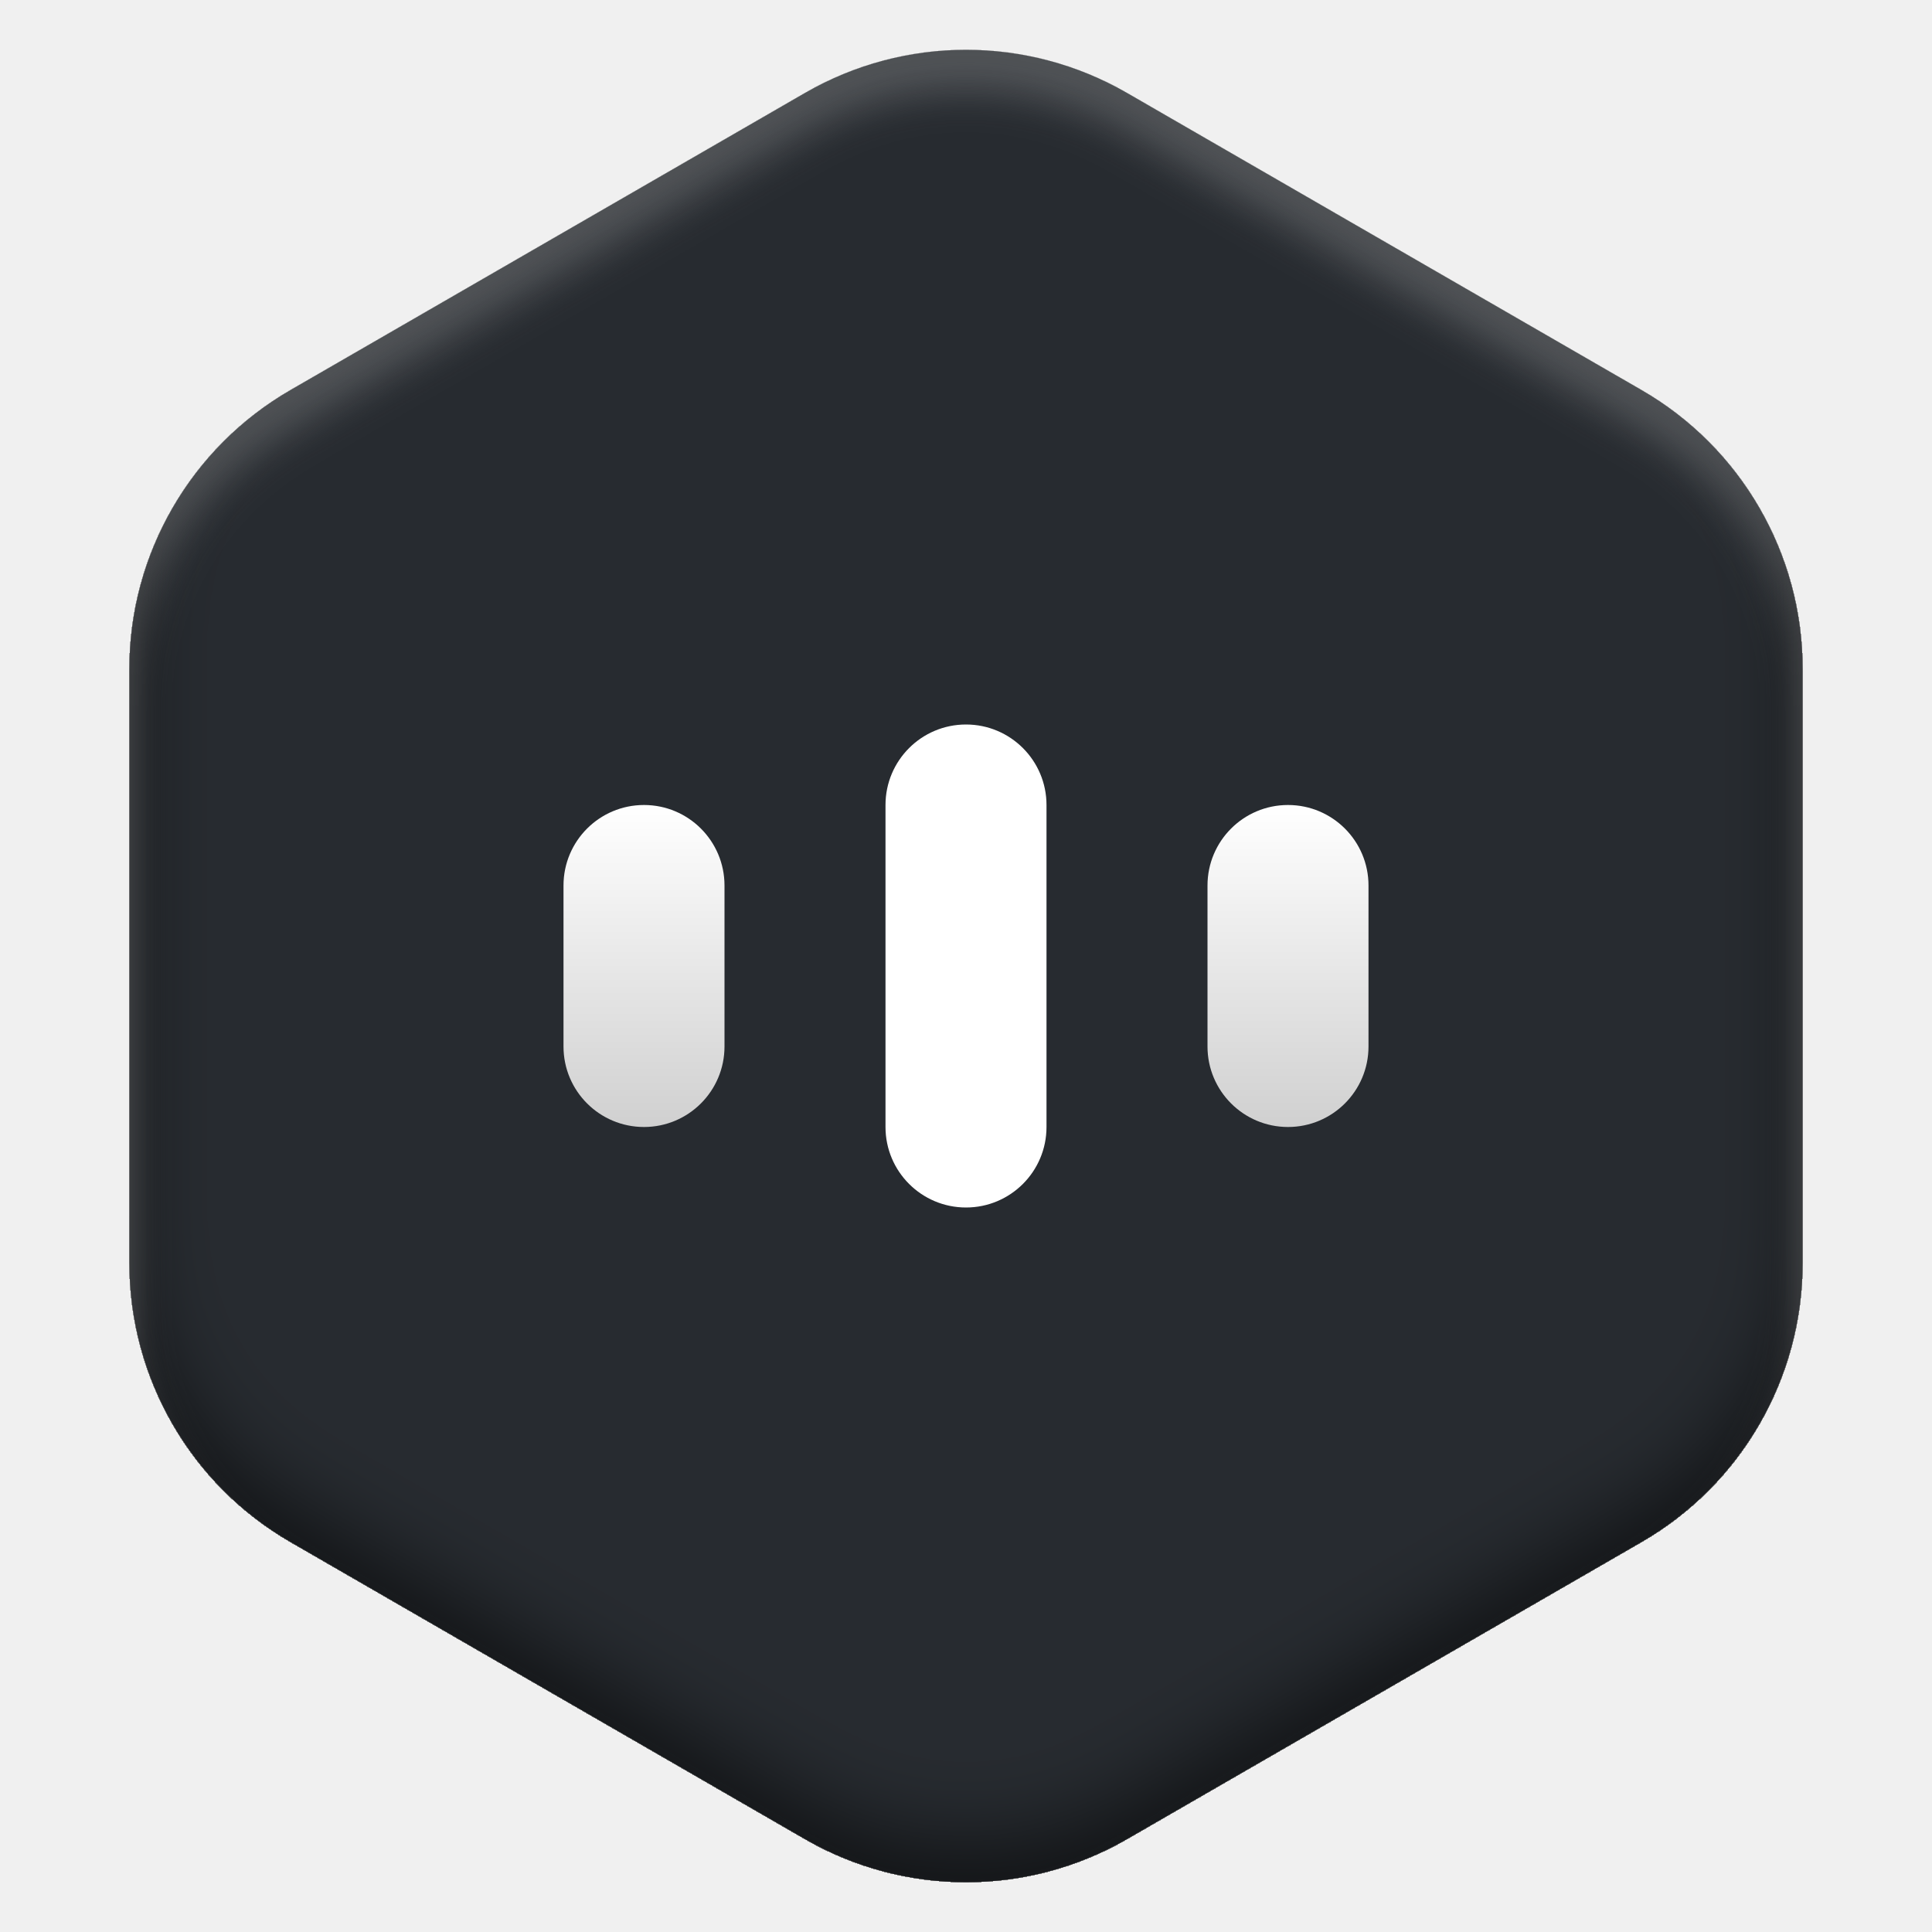
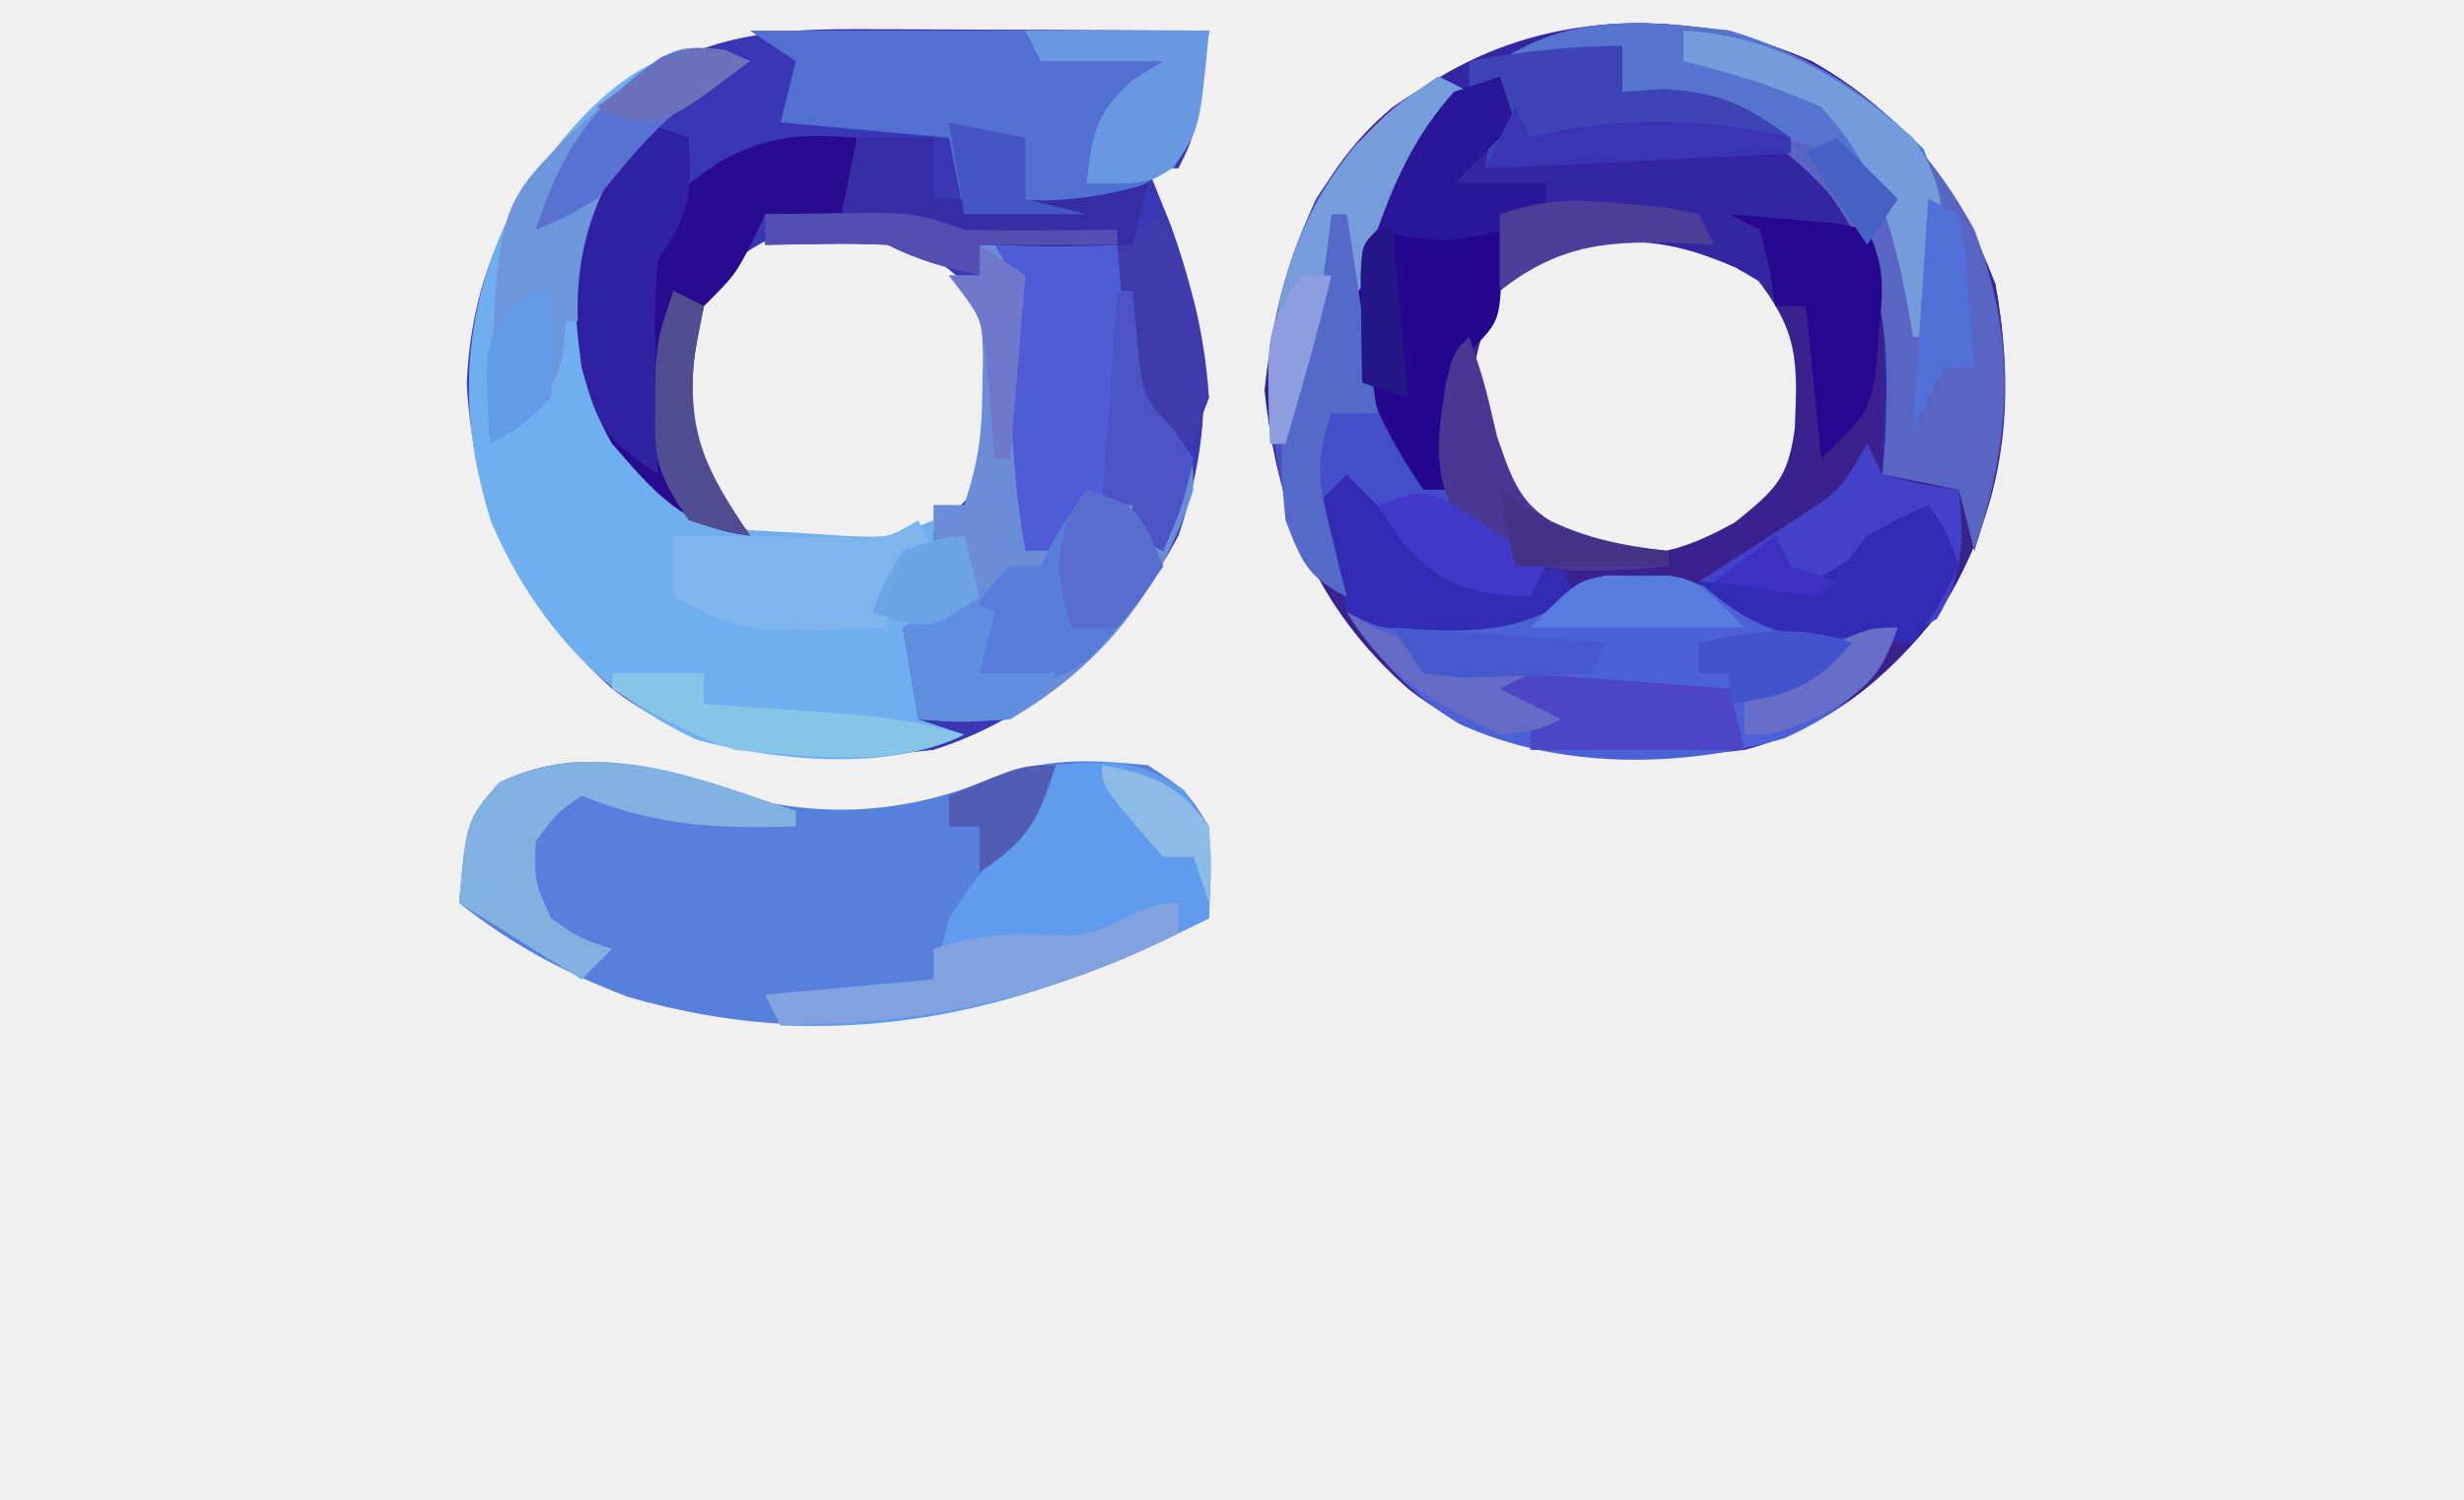
- <svg xmlns="http://www.w3.org/2000/svg" width="48" height="48" viewBox="0 0 48 48" fill="none">
-   <g clip-path="url(#clip0_1519_58270)">
-     <g filter="url(#filter0_ii_1519_58270)">
-       <path d="M20 2.309C22.475 0.88 25.525 0.88 28 2.309L40.785 9.691C43.26 11.12 44.785 13.761 44.785 16.619V31.381C44.785 34.239 43.26 36.88 40.785 38.309L28 45.691C25.525 47.12 22.475 47.12 20 45.691L7.215 38.309C4.74 36.88 3.215 34.239 3.215 31.381V16.619C3.215 13.761 4.74 11.12 7.215 9.691L20 2.309Z" fill="#272B30" />
-     </g>
-     <rect x="22" y="18" width="4" height="12" rx="2" fill="white" />
-     <rect x="14" y="20" width="4" height="8" rx="2" fill="url(#paint0_linear_1519_58270)" />
-     <rect x="30" y="20" width="4" height="8" rx="2" fill="url(#paint1_linear_1519_58270)" />
-   </g>
-   <defs>
-     <filter id="filter0_ii_1519_58270" x="3.215" y="0.238" width="41.569" height="47.525" filterUnits="userSpaceOnUse" color-interpolation-filters="sRGB">
-       <feFlood flood-opacity="0" result="BackgroundImageFix" />
-       <feBlend mode="normal" in="SourceGraphic" in2="BackgroundImageFix" result="shape" />
-       <feColorMatrix in="SourceAlpha" type="matrix" values="0 0 0 0 0 0 0 0 0 0 0 0 0 0 0 0 0 0 127 0" result="hardAlpha" />
-       <feOffset dy="-1" />
-       <feGaussianBlur stdDeviation="1" />
-       <feComposite in2="hardAlpha" operator="arithmetic" k2="-1" k3="1" />
-       <feColorMatrix type="matrix" values="0 0 0 0 0 0 0 0 0 0 0 0 0 0 0 0 0 0 0.53 0" />
-       <feBlend mode="multiply" in2="shape" result="effect1_innerShadow_1519_58270" />
-       <feColorMatrix in="SourceAlpha" type="matrix" values="0 0 0 0 0 0 0 0 0 0 0 0 0 0 0 0 0 0 127 0" result="hardAlpha" />
-       <feOffset dy="1" />
-       <feGaussianBlur stdDeviation="0.5" />
-       <feComposite in2="hardAlpha" operator="arithmetic" k2="-1" k3="1" />
-       <feColorMatrix type="matrix" values="0 0 0 0 0.838 0 0 0 0 0.838 0 0 0 0 0.838 0 0 0 0.25 0" />
-       <feBlend mode="normal" in2="effect1_innerShadow_1519_58270" result="effect2_innerShadow_1519_58270" />
-     </filter>
-     <linearGradient id="paint0_linear_1519_58270" x1="16" y1="20" x2="16" y2="28" gradientUnits="userSpaceOnUse">
-       <stop stop-color="white" />
-       <stop offset="1" stop-color="#D0D0D0" />
-     </linearGradient>
-     <linearGradient id="paint1_linear_1519_58270" x1="32" y1="20" x2="32" y2="28" gradientUnits="userSpaceOnUse">
-       <stop stop-color="white" />
-       <stop offset="1" stop-color="#D0D0D0" />
-     </linearGradient>
-     <clipPath id="clip0_1519_58270">
-       <rect width="48" height="48" fill="white" />
-     </clipPath>
-   </defs>
+ <svg xmlns="http://www.w3.org/2000/svg" version="1.1" width="161" height="98">
+   <path d="M0 0 C0.66 0.001 1.32 0.003 2.001 0.004 C4.099 0.01 6.198 0.022 8.297 0.035 C9.724 0.04 11.151 0.045 12.578 0.049 C16.068 0.06 19.557 0.077 23.047 0.098 C22.172 6.848 22.172 6.848 21.047 9.098 C20.387 9.098 19.727 9.098 19.047 9.098 C19.521 10.273 19.996 11.449 20.484 12.66 C23.146 19.886 23.507 25.798 21.047 33.098 C17.575 39.655 12.171 44.827 5.047 47.098 C-2.574 47.937 -9.711 47.929 -15.953 43.098 C-22.018 37.628 -24.97 31.35 -25.453 23.223 C-25.19 16.363 -22.666 10.753 -17.758 5.949 C-11.663 1.021 -7.841 -0.033 0 0 Z M-10.953 18.098 C-12.015 21.814 -12.219 24.123 -11.203 27.848 C-9.549 30.826 -8.215 32.724 -4.867 33.715 C-1.039 34.146 1.377 34.383 4.984 32.848 C7.345 30.844 8.826 29.124 9.488 26.047 C9.674 22.581 9.738 20.103 7.727 17.176 C4.722 14.346 2.575 13.199 -1.516 12.41 C-5.986 13.304 -7.922 14.706 -10.953 18.098 Z " fill="#3937B3" transform="translate(55.95312,1.902344)" />
+   <path d="M0 0 C6.123 3.485 9.49 8.059 12 14.562 C13.419 22.369 12.642 29.216 8.371 35.988 C4.909 40.394 1.087 43.539 -4.375 45 C-12.265 45.894 -19.912 46.092 -26.375 41 C-32.414 35.666 -34.902 29.412 -35.75 21.5 C-34.995 14.456 -33.006 7.683 -27.375 3 C-18.845 -2.927 -9.612 -4.243 0 0 Z M-20.375 15 C-22.299 19.129 -22.726 21.966 -21.25 26.312 C-19.376 28.999 -18.295 30.54 -15.375 32 C-10.984 32.569 -8.897 32.29 -5 30.125 C-2.366 27.993 -1.551 27.281 -1.102 24.012 C-0.905 19.52 -0.86 17.65 -3.75 14 C-9.449 9.658 -15.417 9.334 -20.375 15 Z " fill="#39218E" transform="translate(118.375,4)" />
+   <path d="M0 0 C6.123 3.485 9.49 8.059 12 14.562 C13.165 20.97 12.614 25.91 10.625 32 C10.13 30.02 10.13 30.02 9.625 28 C7.975 27.67 6.325 27.34 4.625 27 C4.637 26.18 4.648 25.36 4.66 24.516 C4.669 23.438 4.678 22.36 4.688 21.25 C4.699 20.183 4.711 19.115 4.723 18.016 C4.64 15.466 4.371 13.421 3.625 11 C1.315 11 -0.995 11 -3.375 11 C-2.88 12.98 -2.88 12.98 -2.375 15 C-3.221 14.505 -4.066 14.01 -4.938 13.5 C-8.818 11.807 -11.184 11.543 -15.375 12 C-18.246 13.37 -18.246 13.37 -20.375 15 C-20.375 13.35 -20.375 11.7 -20.375 10 C-19.385 10 -18.395 10 -17.375 10 C-17.375 9.34 -17.375 8.68 -17.375 8 C-19.355 8 -21.335 8 -23.375 8 C-23.045 7.01 -22.715 6.02 -22.375 5 C-21.715 4.67 -21.055 4.34 -20.375 4 C-20.375 3.34 -20.375 2.68 -20.375 2 C-24.54 3.741 -25.788 5.708 -27.602 9.727 C-29.265 14.615 -29.479 18.718 -27.199 23.43 C-24.478 27.718 -21.624 31.126 -17.375 34 C-19.5 34.812 -19.5 34.812 -22.375 35 C-25.324 32.861 -27.805 30.57 -30.375 28 C-31.708 30.667 -31.046 32.167 -30.375 35 C-33.015 33.68 -33.075 32.631 -34 29.875 C-36.336 22.318 -35.586 16.14 -32.375 9 C-25.326 -2.108 -11.85 -5.231 0 0 Z " fill="#3426A2" transform="translate(118.375,4)" />
+   <path d="M0 0 C6.103 1.972 11.847 1.79 17.812 -0.625 C21.494 -2.078 24.227 -1.94 28.188 -1.562 C30.688 0.062 30.688 0.062 32.188 2.438 C32.247 4.437 32.253 6.439 32.188 8.438 C19.707 14.654 8.055 17.575 -5.789 13.578 C-9.94 11.986 -13.319 10.204 -16.812 7.438 C-16.332 2.038 -16.332 2.038 -14.188 -0.438 C-9.255 -2.774 -4.946 -1.685 0 0 Z " fill="#5780DD" transform="translate(46.8125,51.5625)" />
+   <path d="M0 0 C0.568 0.223 1.137 0.446 1.723 0.676 C0.815 1.191 -0.092 1.707 -1.027 2.238 C-4.608 4.665 -6.857 7.584 -8.277 11.676 C-9.162 17.381 -8.471 21.772 -5.277 26.676 C-3.04 29.413 -1.862 30.546 1.633 31.32 C2.673 31.376 3.713 31.431 4.785 31.488 C6.349 31.591 6.349 31.591 7.945 31.695 C10.811 31.818 10.811 31.818 13.723 30.676 C13.723 31.336 13.723 31.996 13.723 32.676 C15.208 32.181 15.208 32.181 16.723 31.676 C16.393 33.326 16.063 34.976 15.723 36.676 C13.743 37.171 13.743 37.171 11.723 37.676 C12.053 39.656 12.383 41.636 12.723 43.676 C14.208 44.171 14.208 44.171 15.723 44.676 C10.838 47.118 3.457 46.407 -1.703 45.027 C-8.014 42.16 -12.409 37.178 -15.152 30.863 C-17.306 24.129 -17.189 17.985 -14.34 11.488 C-11.657 6.644 -6.189 -0.881 0 0 Z " fill="#70AFEF" transform="translate(47.27734,3.324219)" />
+   <path d="M0 0 C2.97 0 5.94 0 9 0 C9.11 0.675 9.219 1.351 9.332 2.047 C9.491 2.939 9.649 3.831 9.812 4.75 C9.963 5.632 10.114 6.513 10.27 7.422 C10.843 10.07 10.843 10.07 12.621 12.062 C14 14 14 14 13.953 16.078 C11.821 22.663 8.029 27.471 2 31 C-1.293 31.215 -1.293 31.215 -4 31 C-4.33 29.02 -4.66 27.04 -5 25 C-3.68 24.34 -2.36 23.68 -1 23 C-1 22.01 -1 21.02 -1 20 C-1.66 20 -2.32 20 -3 20 C-3 19.01 -3 18.02 -3 17 C-2.34 17 -1.68 17 -1 17 C-0.071 14.214 0.163 12.389 0.188 9.5 C0.202 8.727 0.216 7.953 0.23 7.156 C0.137 4.703 0.137 4.703 -2 2 C-1.34 2 -0.68 2 0 2 C0 1.34 0 0.68 0 0 Z " fill="#6A8CD9" transform="translate(64,16)" />
+   <path d="M0 0 C0.66 -0.005 1.32 -0.01 2 -0.016 C4.335 0.295 5.901 1.201 8 2.25 C10.356 2.698 10.356 2.698 12.75 2.875 C13.549 2.95 14.348 3.025 15.172 3.102 C15.775 3.151 16.378 3.2 17 3.25 C15.359 7.078 13.454 8.716 9.609 10.484 C2.843 12.47 -5.15 12.533 -11.625 9.562 C-14.8 7.662 -16.938 5.342 -19 2.25 C-18.252 2.273 -17.505 2.296 -16.734 2.32 C-15.75 2.338 -14.765 2.356 -13.75 2.375 C-12.775 2.398 -11.801 2.421 -10.797 2.445 C-6.81 2.167 -4.071 -0.032 0 0 Z " fill="#4C61D5" transform="translate(107,37.75)" />
+   <path d="M0 0 C7.388 2.215 12.311 6.254 16 13 C18.86 20.41 18.407 26.629 16 34 C15.67 32.68 15.34 31.36 15 30 C13.35 29.67 11.7 29.34 10 29 C10.058 28.227 10.116 27.453 10.176 26.656 C10.45 20.33 10.317 15.808 6.488 10.621 C2.541 6.322 -1.239 4.549 -7 4 C-7 3.01 -7 2.02 -7 1 C-9.64 1.33 -12.28 1.66 -15 2 C-10.271 -1.153 -5.53 -0.64 0 0 Z " fill="#5865C2" transform="translate(113,2)" />
+   <path d="M0 0 C9.9 0 19.8 0 30 0 C29 7 29 7 27.688 8.812 C22.954 12.143 19.734 12.191 14 12 C13.67 10.35 13.34 8.7 13 7 C9.37 6.67 5.74 6.34 2 6 C2.33 4.68 2.66 3.36 3 2 C2.01 1.34 1.02 0.68 0 0 Z " fill="#5170D2" transform="translate(49,2)" />
+   <path d="M0 0 C0.99 0.33 1.98 0.66 3 1 C3 1.99 3 2.98 3 4 C3.701 3.505 4.402 3.01 5.125 2.5 C8.371 0.806 10.393 0.748 14 1 C13.67 2.65 13.34 4.3 13 6 C11.35 6 9.7 6 8 6 C7.567 6.928 7.567 6.928 7.125 7.875 C6 10 6 10 4 12 C2.935 16.705 2.732 19.703 5 24 C5.66 24.99 6.32 25.98 7 27 C2.727 26.525 0.726 24.157 -2 21 C-4.527 16.667 -4.716 11.889 -4 7 C-2.902 4.388 -1.607 2.36 0 0 Z " fill="#280B8E" transform="translate(42,8)" />
+   <path d="M0 0 C3.537 -0.322 5.396 -0.413 8.375 1.625 C10.417 4.61 10.126 6.457 10 10 C0.78 14.593 -7.636 17.451 -18 17 C-18.33 16.34 -18.66 15.68 -19 15 C-13.555 14.505 -13.555 14.505 -8 14 C-7.67 12.68 -7.34 11.36 -7 10 C-5.625 7.93 -5.625 7.93 -4 5.875 C-1.789 3.071 -1.789 3.071 0 0 Z " fill="#619BEC" transform="translate(69,50)" />
+   <path d="M0 0 C0.66 0.33 1.32 0.66 2 1 C1.651 1.471 1.301 1.941 0.941 2.426 C0.486 3.048 0.031 3.671 -0.438 4.312 C-0.89 4.927 -1.342 5.542 -1.809 6.176 C-4.586 10.428 -4.817 15.104 -4 20 C-1.442 25.382 2.044 29.647 7 33 C4.875 33.812 4.875 33.812 2 34 C-0.949 31.861 -3.43 29.57 -6 27 C-7.333 29.667 -6.671 31.167 -6 34 C-8.64 32.68 -8.7 31.631 -9.625 28.875 C-11.948 21.361 -11.263 15.093 -8 8 C-5.789 4.638 -3.37 2.247 0 0 Z " fill="#444DCA" transform="translate(94,5)" />
+   <path d="M0 0 C2.64 0 5.28 0 8 0 C8.11 0.675 8.219 1.351 8.332 2.047 C8.491 2.939 8.649 3.831 8.812 4.75 C8.963 5.632 9.114 6.513 9.27 7.422 C9.85 10.074 9.85 10.074 11.625 12.125 C12.079 12.744 12.533 13.363 13 14 C12.188 17.25 12.188 17.25 11 20 C10.34 19.67 9.68 19.34 9 19 C9 18.34 9 17.68 9 17 C8.34 17 7.68 17 7 17 C6.505 17.495 6.01 17.99 5.5 18.5 C5.005 18.995 4.51 19.49 4 20 C3.34 20 2.68 20 2 20 C1.063 14.727 0.944 9.709 1.062 4.355 C1.166 1.979 1.166 1.979 0 0 Z " fill="#505BD6" transform="translate(65,16)" />
+   <path d="M0 0 C0.33 0.99 0.66 1.98 1 3 C-0.32 4.32 -1.64 5.64 -3 7 C-1.02 7 0.96 7 3 7 C3 7.66 3 8.32 3 9 C2.01 9 1.02 9 0 9 C0.041 10.114 0.083 11.227 0.125 12.375 C0 16 0 16 -2 18 C-2.46 20.203 -2.46 20.203 -2.625 22.625 C-2.7 23.442 -2.775 24.26 -2.852 25.102 C-2.901 25.728 -2.95 26.355 -3 27 C-3.66 27 -4.32 27 -5 27 C-8.666 21.615 -10.108 17.522 -9 11 C-7.573 6.613 -6.01 3.734 -2.25 1 C-1.508 0.67 -0.765 0.34 0 0 Z " fill="#24078C" transform="translate(98,5)" />
+   <path d="M0 0 C0.33 0.66 0.66 1.32 1 2 C3.527 2.656 3.527 2.656 6 3 C6.313 6.44 6.339 8.426 4.562 11.438 C1.188 13.495 -0.953 13.131 -4.781 12.652 C-7.352 11.897 -8.96 10.711 -11 9 C-10.374 8.602 -9.747 8.203 -9.102 7.793 C-8.284 7.263 -7.467 6.733 -6.625 6.188 C-5.813 5.665 -5.001 5.143 -4.164 4.605 C-1.766 3.016 -1.766 3.016 0 0 Z " fill="#4341C7" transform="translate(122,29)" />
+   <path d="M0 0 C5.155 1.634 8.912 3.887 12.688 7.75 C14.45 12.114 13.927 15.468 13 20 C12.67 20 12.34 20 12 20 C11.89 19.385 11.781 18.77 11.668 18.137 C11.509 17.328 11.351 16.52 11.188 15.688 C11.037 14.887 10.886 14.086 10.73 13.262 C9.914 10.734 9.054 9.65 7 8 C5.054 7.409 5.054 7.409 3 7 C2.381 6.67 1.762 6.34 1.125 6 C-1.538 4.747 -4.097 4.396 -7 4 C-7 3.01 -7 2.02 -7 1 C-9.64 1.33 -12.28 1.66 -15 2 C-10.276 -1.149 -5.525 -0.651 0 0 Z " fill="#5673CE" transform="translate(113,2)" />
+   <path d="M0 0 C0.578 0.218 1.155 0.436 1.75 0.66 C0.843 1.176 -0.065 1.691 -1 2.223 C-5.728 5.386 -7.788 9.541 -9 15.098 C-9.082 15.943 -9.165 16.789 -9.25 17.66 C-9.58 17.66 -9.91 17.66 -10.25 17.66 C-10.332 18.423 -10.415 19.186 -10.5 19.973 C-11.407 23.222 -12.539 23.811 -15.25 25.66 C-14.831 10.358 -14.831 10.358 -10.25 5.66 C-3.401 -0.514 -3.401 -0.514 0 0 Z " fill="#6E96DC" transform="translate(47.25,3.339844)" />
+   <path d="M0 0 C0 0.99 0 1.98 0 3 C1.33 2.907 1.33 2.907 2.688 2.812 C6.353 3.02 8.075 3.849 11 6 C11 6.33 11 6.66 11 7 C4.4 7.33 -2.2 7.66 -9 8 C-8.67 6.35 -8.34 4.7 -8 3 C-8.66 3 -9.32 3 -10 3 C-10 2.34 -10 1.68 -10 1 C-6.565 0.375 -3.509 0 0 0 Z " fill="#3E43B6" transform="translate(106,3)" />
+   <path d="M0 0 C3 1 3 1 4.188 3.062 C4.456 3.702 4.724 4.341 5 5 C0.063 11.705 0.063 11.705 -4.375 12.938 C-5.241 12.958 -6.107 12.979 -7 13 C-7.688 11.25 -7.688 11.25 -8 9 C-6.688 6.75 -6.688 6.75 -5 5 C-4.34 5 -3.68 5 -3 5 C-2.67 4.34 -2.34 3.68 -2 3 C-1.34 2.01 -0.68 1.02 0 0 Z " fill="#577CDA" transform="translate(71,32)" />
+   <path d="M0 0 C1.604 -0.027 3.208 -0.046 4.812 -0.062 C5.706 -0.074 6.599 -0.086 7.52 -0.098 C10 0 10 0 13 1 C14.852 1.094 16.708 1.13 18.562 1.125 C20.018 1.129 20.018 1.129 21.504 1.133 C24 1.167 24 1.167 26 0 C27.807 3.975 28.683 7.639 29 12 C28.062 14.438 28.062 14.438 27 16 C26.34 15.34 25.68 14.68 25 14 C24.67 14 24.34 14 24 14 C23.67 10.04 23.34 6.08 23 2 C20.03 2 17.06 2 14 2 C14 2.66 14 3.32 14 4 C11.831 3.494 10 3 8 2 C6.627 1.931 5.25 1.915 3.875 1.938 C1.957 1.968 1.957 1.968 0 2 C0 1.34 0 0.68 0 0 Z " fill="#3F3BAD" transform="translate(50,14)" />
+   <path d="M0 0 C0.99 0.33 1.98 0.66 3 1 C3.201 4.716 3.152 5.772 1 9 C0.757 12.433 0.757 12.433 0.875 16.188 C0.902 18.096 0.902 18.096 0.93 20.043 C0.953 21.019 0.976 21.995 1 23 C-2.473 20.685 -2.911 19.939 -4 16 C-4.828 9.41 -3.719 5.462 0 0 Z " fill="#3021A3" transform="translate(42,8)" />
+   <path d="M0 0 C0 0.33 0 0.66 0 1 C-5.22 1.18 -9.073 0.971 -14 -1 C-15.666 0.165 -15.666 0.165 -17 2 C-17.08 4.599 -17.08 4.599 -16 7 C-14.032 8.36 -14.032 8.36 -12 9 C-12.66 9.66 -13.32 10.32 -14 11 C-16.64 9.35 -19.28 7.7 -22 6 C-21.52 0.6 -21.52 0.6 -19.375 -1.875 C-12.938 -4.924 -6.325 -2.138 0 0 Z " fill="#80B1E1" transform="translate(52,53)" />
+   <path d="M0 0 C0.33 0.66 0.66 1.32 1 2 C0.505 2.454 0.01 2.908 -0.5 3.375 C-2.226 4.876 -2.226 4.876 -2 7 C-11.41 7.369 -11.41 7.369 -16 5 C-16 3.68 -16 2.36 -16 1 C-14.519 1.017 -14.519 1.017 -13.008 1.035 C-11.726 1.044 -10.445 1.053 -9.125 1.062 C-7.211 1.08 -7.211 1.08 -5.258 1.098 C-2.113 1.232 -2.113 1.232 0 0 Z " fill="#7EB5EC" transform="translate(60,34)" />
+   <path d="M0 0 C1.48 0.114 2.959 0.241 4.438 0.375 C5.261 0.445 6.085 0.514 6.934 0.586 C7.956 0.791 7.956 0.791 9 1 C10.278 3.556 10 5.104 9.75 7.938 C9.683 8.813 9.616 9.688 9.547 10.59 C9 13 9 13 6 16 C5.67 12.7 5.34 9.4 5 6 C4.34 6 3.68 6 3 6 C2.876 5.196 2.752 4.391 2.625 3.562 C2.316 2.294 2.316 2.294 2 1 C1.34 0.67 0.68 0.34 0 0 Z " fill="#250790" transform="translate(113,14)" />
+   <path d="M0 0 C1.145 1.176 1.145 1.176 2.312 2.375 C4.909 5.073 4.909 5.073 8 7 C11.142 6.685 11.142 6.685 14 6 C14.33 6.66 14.66 7.32 15 8 C11.991 9.738 9.841 10.251 6.375 10.188 C5.211 10.178 5.211 10.178 4.023 10.168 C2 10 2 10 0 9 C-0.731 6.686 -1.401 4.352 -2 2 C-1.34 1.34 -0.68 0.68 0 0 Z " fill="#322CB4" transform="translate(88,31)" />
+   <path d="M0 0 C0.66 0.33 1.32 0.66 2 1 C1.216 2.031 0.432 3.062 -0.375 4.125 C-2.136 6.566 -3.094 8.282 -4.062 11.188 C-5 14 -5 14 -7.062 16 C-9.541 18.559 -9.684 20.519 -10 24 C-10.33 24 -10.66 24 -11 24 C-11.458 16.826 -10.102 10.263 -5.5 4.562 C-3 2 -3 2 0 0 Z " fill="#769CDC" transform="translate(94,5)" />
+   <path d="M0 0 C0 0.66 0 1.32 0 2 C-8.7 6.318 -16.307 7.842 -26 8 C-26.33 7.34 -26.66 6.68 -27 6 C-21.555 5.505 -21.555 5.505 -16 5 C-16 4.34 -16 3.68 -16 3 C-12.711 1.904 -10.345 1.999 -6.938 2.16 C-4.119 1.927 -2.86 0 0 0 Z " fill="#81A2DE" transform="translate(77,59)" />
+   <path d="M0 0 C2.535 0.091 5.036 0.237 7.562 0.438 C8.629 0.516 8.629 0.516 9.717 0.596 C11.478 0.726 13.239 0.862 15 1 C15.33 2.32 15.66 3.64 16 5 C11.38 5 6.76 5 2 5 C2 4.34 2 3.68 2 3 C1.01 2.34 0.02 1.68 -1 1 C-0.67 0.67 -0.34 0.34 0 0 Z " fill="#4C45C5" transform="translate(98,44)" />
+   <path d="M0 0 C1.188 1.688 1.188 1.688 2 4 C0.625 6.75 0.625 6.75 -1 9 C-2.584 8.912 -4.168 8.804 -5.75 8.688 C-7.073 8.6 -7.073 8.6 -8.422 8.512 C-11.323 7.936 -12.792 6.924 -15 5 C-13.113 5.093 -13.113 5.093 -11.188 5.188 C-7.944 5.262 -7.944 5.262 -5.25 3.625 C-4.838 3.089 -4.425 2.553 -4 2 C-1.812 0.812 -1.812 0.812 0 0 Z " fill="#312BB5" transform="translate(126,33)" />
+   <path d="M0 0 C0.33 0 0.66 0 1 0 C1.66 4.29 2.32 8.58 3 13 C2.01 13 1.02 13 0 13 C-1.099 16.297 -0.871 17.405 -0.062 20.688 C0.132 21.496 0.327 22.304 0.527 23.137 C0.683 23.752 0.839 24.366 1 25 C-1.602 23.699 -1.953 22.691 -3 20 C-3.266 17.273 -3.266 17.273 -3.25 14.375 C-3.255 13.413 -3.26 12.452 -3.266 11.461 C-3 9 -3 9 -1 7 C-0.6 4.677 -0.26 2.343 0 0 Z " fill="#5569C9" transform="translate(87,14)" />
+   <path d="M0 0 C3.96 0 7.92 0 12 0 C11.395 6.418 11.395 6.418 9.688 8.938 C8 10 8 10 4 10 C4.35 6.758 4.562 5.385 7.062 3.188 C7.702 2.796 8.341 2.404 9 2 C6.36 2 3.72 2 1 2 C0.67 1.34 0.34 0.68 0 0 Z " fill="#6898E1" transform="translate(67,2)" />
+   <path d="M0 0 C0.33 0.99 0.66 1.98 1 3 C-0.32 4.32 -1.64 5.64 -3 7 C-1.02 7 0.96 7 3 7 C3 7.66 3 8.32 3 9 C-1.122 10.63 -3.707 11.263 -8 10 C-6.756 6.555 -5.452 3.746 -3 1 C-2.01 0.67 -1.02 0.34 0 0 Z " fill="#2A1798" transform="translate(98,5)" />
+   <path d="M0 0 C1.65 0 3.3 0 5 0 C5 1.32 5 2.64 5 4 C6.583 4.027 8.167 4.046 9.75 4.062 C10.632 4.074 11.513 4.086 12.422 4.098 C14.782 4.008 16.745 3.669 19 3 C18.67 4.32 18.34 5.64 18 7 C11.295 7.198 5.348 7.308 -1 5 C-0.67 3.35 -0.34 1.7 0 0 Z " fill="#352DA6" transform="translate(56,9)" />
+   <path d="M0 0 C5.987 0.307 10.532 3.184 15 7 C17.084 10.075 17.158 12.123 16.625 15.75 C16.459 16.949 16.459 16.949 16.289 18.172 C16.194 18.775 16.098 19.378 16 20 C15.67 20 15.34 20 15 20 C14.853 19.13 14.853 19.13 14.703 18.242 C13.71 13.055 12.688 8.972 9 5 C6.072 3.665 3.123 2.761 0 2 C0 1.34 0 0.68 0 0 Z " fill="#749CDA" transform="translate(110,2)" />
+   <path d="M0 0 C1 3 1 3 1.812 6.5 C3.072 10.211 3.563 11.282 7 13 C10.151 13.72 10.151 13.72 13 14 C13 14.33 13 14.66 13 15 C7.947 15.442 4.24 15.754 -0.188 13.062 C-2.445 9.248 -2.184 7.153 -1.492 2.891 C-1 1 -1 1 0 0 Z " fill="#4A3794" transform="translate(96,22)" />
+   <path d="M0 0 C0.33 0 0.66 0 1 0 C1.103 1.073 1.206 2.145 1.312 3.25 C1.678 6.945 1.678 6.945 3.688 9.062 C4.121 9.702 4.554 10.341 5 11 C4.188 14.25 4.188 14.25 3 17 C2.34 16.67 1.68 16.34 1 16 C1 15.34 1 14.68 1 14 C0.34 14 -0.32 14 -1 14 C-0.67 9.38 -0.34 4.76 0 0 Z " fill="#4B53C5" transform="translate(73,19)" />
+   <path d="M0 0 C-1.361 0.835 -1.361 0.835 -2.75 1.688 C-5.869 3.907 -7.655 6.03 -10 9 C-12.25 10.312 -12.25 10.312 -14 11 C-12.226 5.677 -10.373 3.012 -5.816 -0.25 C-3.507 -1.204 -2.314 -0.814 0 0 Z " fill="#5971D1" transform="translate(49,4)" />
+   <path d="M0 0 C0.66 0.33 1.32 0.66 2 1 C1.67 2.32 1.34 3.64 1 5 C2.65 5 4.3 5 6 5 C4.875 6.5 4.875 6.5 3 8 C-0.188 8.188 -0.188 8.188 -3 8 C-3.33 6.02 -3.66 4.04 -4 2 C-2.125 0.938 -2.125 0.938 0 0 Z " fill="#5F8DDF" transform="translate(63,39)" />
+   <path d="M0 0 C1.98 0 3.96 0 6 0 C6 0.66 6 1.32 6 2 C6.892 2.061 7.784 2.121 8.703 2.184 C9.874 2.267 11.044 2.351 12.25 2.438 C13.41 2.519 14.57 2.6 15.766 2.684 C18.31 2.932 20.56 3.281 23 4 C18.584 6.208 12.804 5.431 8 5 C4.957 3.968 2.743 2.721 0 1 C0 0.67 0 0.34 0 0 Z " fill="#86C4E8" transform="translate(40,44)" />
+   <path d="M0 0 C3 1 3 1 4.188 3.062 C4.456 3.702 4.724 4.341 5 5 C3.688 7 3.688 7 2 9 C1.01 9 0.02 9 -1 9 C-1.81 6.085 -2.218 4.539 -1.062 1.688 C-0.712 1.131 -0.361 0.574 0 0 Z " fill="#586DCE" transform="translate(71,32)" />
+   <path d="M0 0 C0.33 0.66 0.66 1.32 1 2 C1.681 1.835 2.361 1.67 3.062 1.5 C8.177 0.629 12.962 0.779 18 2 C18 2.33 18 2.66 18 3 C11.4 3.33 4.8 3.66 -2 4 C-1.34 2.68 -0.68 1.36 0 0 Z " fill="#3934B2" transform="translate(99,7)" />
+   <path d="M0 0 C0.681 0.008 1.361 0.015 2.062 0.023 C3.083 0.012 3.083 0.012 4.125 0 C6.062 0.398 6.062 0.398 9.062 3.398 C4.442 3.398 -0.177 3.398 -4.938 3.398 C-1.938 0.398 -1.938 0.398 0 0 Z " fill="#557CDE" transform="translate(104.9375,37.60156)" />
+   <path d="M0 0 C0.708 0.476 1.415 0.951 2.145 1.441 C2.86 1.914 3.575 2.388 4.312 2.875 C4.855 3.248 5.398 3.62 5.957 4.004 C5.627 4.664 5.297 5.324 4.957 6.004 C0.925 5.729 -0.612 5.469 -3.418 2.441 C-4.222 1.235 -4.222 1.235 -5.043 0.004 C-2.043 -0.996 -2.043 -0.996 0 0 Z " fill="#4138C9" transform="translate(95.04297,32.99609)" />
+   <path d="M0 0 C0.66 0.33 1.32 0.66 2 1 C2.414 3.285 2.414 3.285 2.625 6.062 C2.7 6.982 2.775 7.901 2.852 8.848 C2.925 9.913 2.925 9.913 3 11 C2.34 11 1.68 11 1 11 C0.34 12.32 -0.32 13.64 -1 15 C-0.67 10.05 -0.34 5.1 0 0 Z " fill="#5170D7" transform="translate(126,13)" />
+   <path d="M0 0 C1.604 -0.027 3.208 -0.046 4.812 -0.062 C5.706 -0.074 6.599 -0.086 7.52 -0.098 C10 0 10 0 13 1 C14.728 1.068 16.458 1.085 18.188 1.062 C19.089 1.053 19.99 1.044 20.918 1.035 C21.949 1.018 21.949 1.018 23 1 C23 1.33 23 1.66 23 2 C20.03 2 17.06 2 14 2 C14 2.66 14 3.32 14 4 C11.831 3.494 10 3 8 2 C6.627 1.931 5.25 1.915 3.875 1.938 C1.957 1.968 1.957 1.968 0 2 C0 1.34 0 0.68 0 0 Z " fill="#534EB1" transform="translate(50,14)" />
+   <path d="M0 0 C0.557 0.309 1.114 0.619 1.688 0.938 C5.757 2.807 9.559 3.127 14 3 C12.02 3.99 12.02 3.99 10 5 C11.32 5.66 12.64 6.32 14 7 C12.438 7.75 12.438 7.75 10 8 C5.623 5.927 2.564 4.223 0 0 Z " fill="#646BC4" transform="translate(88,40)" />
+   <path d="M0 0 C0.889 0.079 1.779 0.157 2.695 0.238 C3.774 0.461 3.774 0.461 4.875 0.688 C5.205 1.347 5.535 2.007 5.875 2.688 C5.283 2.653 4.692 2.618 4.082 2.582 C-0.885 2.412 -4.032 2.519 -8.125 5.688 C-8.125 4.037 -8.125 2.388 -8.125 0.688 C-4.981 -0.36 -3.253 -0.318 0 0 Z " fill="#4C3D9B" transform="translate(106.125,13.3125)" />
+   <path d="M0 0 C-1.108 3.214 -1.985 3.991 -5 5.75 C-8 7 -8 7 -10 7 C-10 6.01 -10 5.02 -10 4 C-9.103 3.567 -9.103 3.567 -8.188 3.125 C-2.111 0 -2.111 0 0 0 Z " fill="#666EC8" transform="translate(124,41)" />
+   <path d="M0 0 C0.66 0.33 1.32 0.66 2 1 C1.794 2.052 1.587 3.104 1.375 4.188 C0.863 9.392 2.161 11.741 5 16 C3.125 15.688 3.125 15.688 1 15 C-1.097 11.854 -1.253 11.088 -1.188 7.5 C-1.178 6.34 -1.178 6.34 -1.168 5.156 C-1 3 -1 3 0 0 Z " fill="#524C91" transform="translate(44,19)" />
+   <path d="M0 0 C0.33 1.32 0.66 2.64 1 4 C-2 6 -2 6 -4.188 5.625 C-4.786 5.419 -5.384 5.213 -6 5 C-5.25 3.062 -5.25 3.062 -4 1 C-1.875 0.25 -1.875 0.25 0 0 Z " fill="#6DA4E8" transform="translate(63,35)" />
+   <path d="M0 0 C2.475 0.495 2.475 0.495 5 1 C5 2.32 5 3.64 5 5 C6.32 5.33 7.64 5.66 9 6 C6.36 6 3.72 6 1 6 C0.67 4.02 0.34 2.04 0 0 Z " fill="#4555C4" transform="translate(62,8)" />
+   <path d="M0 0 C-2.395 2.899 -4.312 3.502 -8 4 C-8 3.34 -8 2.68 -8 2 C-8.66 2 -9.32 2 -10 2 C-10 1.34 -10 0.68 -10 0 C-6.337 -0.749 -3.576 -1.238 0 0 Z " fill="#4353CC" transform="translate(121,42)" />
+   <path d="M0 0 C0.25 3.312 0.25 3.312 0 7 C-2 8.938 -2 8.938 -4 10 C-4.368 3.496 -4.368 3.496 -2.562 1.062 C-1 0 -1 0 0 0 Z " fill="#639BE7" transform="translate(36,19)" />
+   <path d="M0 0 C6.93 0.495 6.93 0.495 14 1 C13.67 1.66 13.34 2.32 13 3 C11.209 3.081 9.417 3.139 7.625 3.188 C6.128 3.24 6.128 3.24 4.602 3.293 C3.743 3.196 2.885 3.1 2 3 C1.34 2.01 0.68 1.02 0 0 Z " fill="#4659CC" transform="translate(91,41)" />
+   <path d="M0 0 C-1.25 3.653 -1.671 4.781 -5 7 C-5 6.01 -5 5.02 -5 4 C-5.66 4 -6.32 4 -7 4 C-7 3.34 -7 2.68 -7 2 C-2.25 0 -2.25 0 0 0 Z " fill="#515DB5" transform="translate(69,50)" />
+   <path d="M0 0 C0.99 0.66 1.98 1.32 3 2 C2.67 5.96 2.34 9.92 2 14 C1.67 14 1.34 14 1 14 C0.927 13.078 0.927 13.078 0.852 12.137 C0.777 11.328 0.702 10.52 0.625 9.688 C0.555 8.887 0.486 8.086 0.414 7.262 C0.104 4.728 0.104 4.728 -2 2 C-1.34 2 -0.68 2 0 2 C0 1.34 0 0.68 0 0 Z " fill="#6F78CA" transform="translate(64,16)" />
+   <path d="M0 0 C0.33 0 0.66 0 1 0 C1.33 3.63 1.66 7.26 2 11 C1.01 10.67 0.02 10.34 -1 10 C-1.027 8.521 -1.046 7.042 -1.062 5.562 C-1.074 4.739 -1.086 3.915 -1.098 3.066 C-1 1 -1 1 0 0 Z " fill="#241689" transform="translate(90,15)" />
+   <path d="M0 0 C3.231 0.557 5.066 1.292 7 4 C7.188 6.688 7.188 6.688 7 9 C6.67 8.01 6.34 7.02 6 6 C5.34 6 4.68 6 4 6 C0 1.412 0 1.412 0 0 Z " fill="#8CBBE8" transform="translate(72,50)" />
+   <path d="M0 0 C0.701 0.474 1.403 0.949 2.125 1.438 C5.161 3.087 7.592 3.604 11 4 C11 4.33 11 4.66 11 5 C7.7 5 4.4 5 1 5 C0.67 3.35 0.34 1.7 0 0 Z " fill="#423387" transform="translate(98,32)" />
+   <path d="M0 0 C0.536 0.247 1.073 0.495 1.625 0.75 C-3.79 4.812 -3.79 4.812 -6.75 4.5 C-7.286 4.253 -7.822 4.005 -8.375 3.75 C-2.96 -0.312 -2.96 -0.312 0 0 Z " fill="#6B72BD" transform="translate(47.375,3.25)" />
+   <path d="M0 0 C0.66 0 1.32 0 2 0 C1.112 3.699 0.054 7.346 -1 11 C-1.33 11 -1.66 11 -2 11 C-2.286 3.571 -2.286 3.571 0 0 Z " fill="#8D9EDF" transform="translate(85,18)" />
+   <path d="M0 0 C1.32 1.32 2.64 2.64 4 4 C3.01 5.485 3.01 5.485 2 7 C0.68 5.02 -0.64 3.04 -2 1 C-1.34 0.67 -0.68 0.34 0 0 Z " fill="#4760C3" transform="translate(120,9)" />
+   <path d="M0 0 C0.33 0.66 0.66 1.32 1 2 C1.99 2.33 2.98 2.66 4 3 C3.67 3.33 3.34 3.66 3 4 C0.661 3.713 -1.674 3.381 -4 3 C-2.68 2.01 -1.36 1.02 0 0 Z " fill="#3B2FC4" transform="translate(116,35)" />
</svg>
